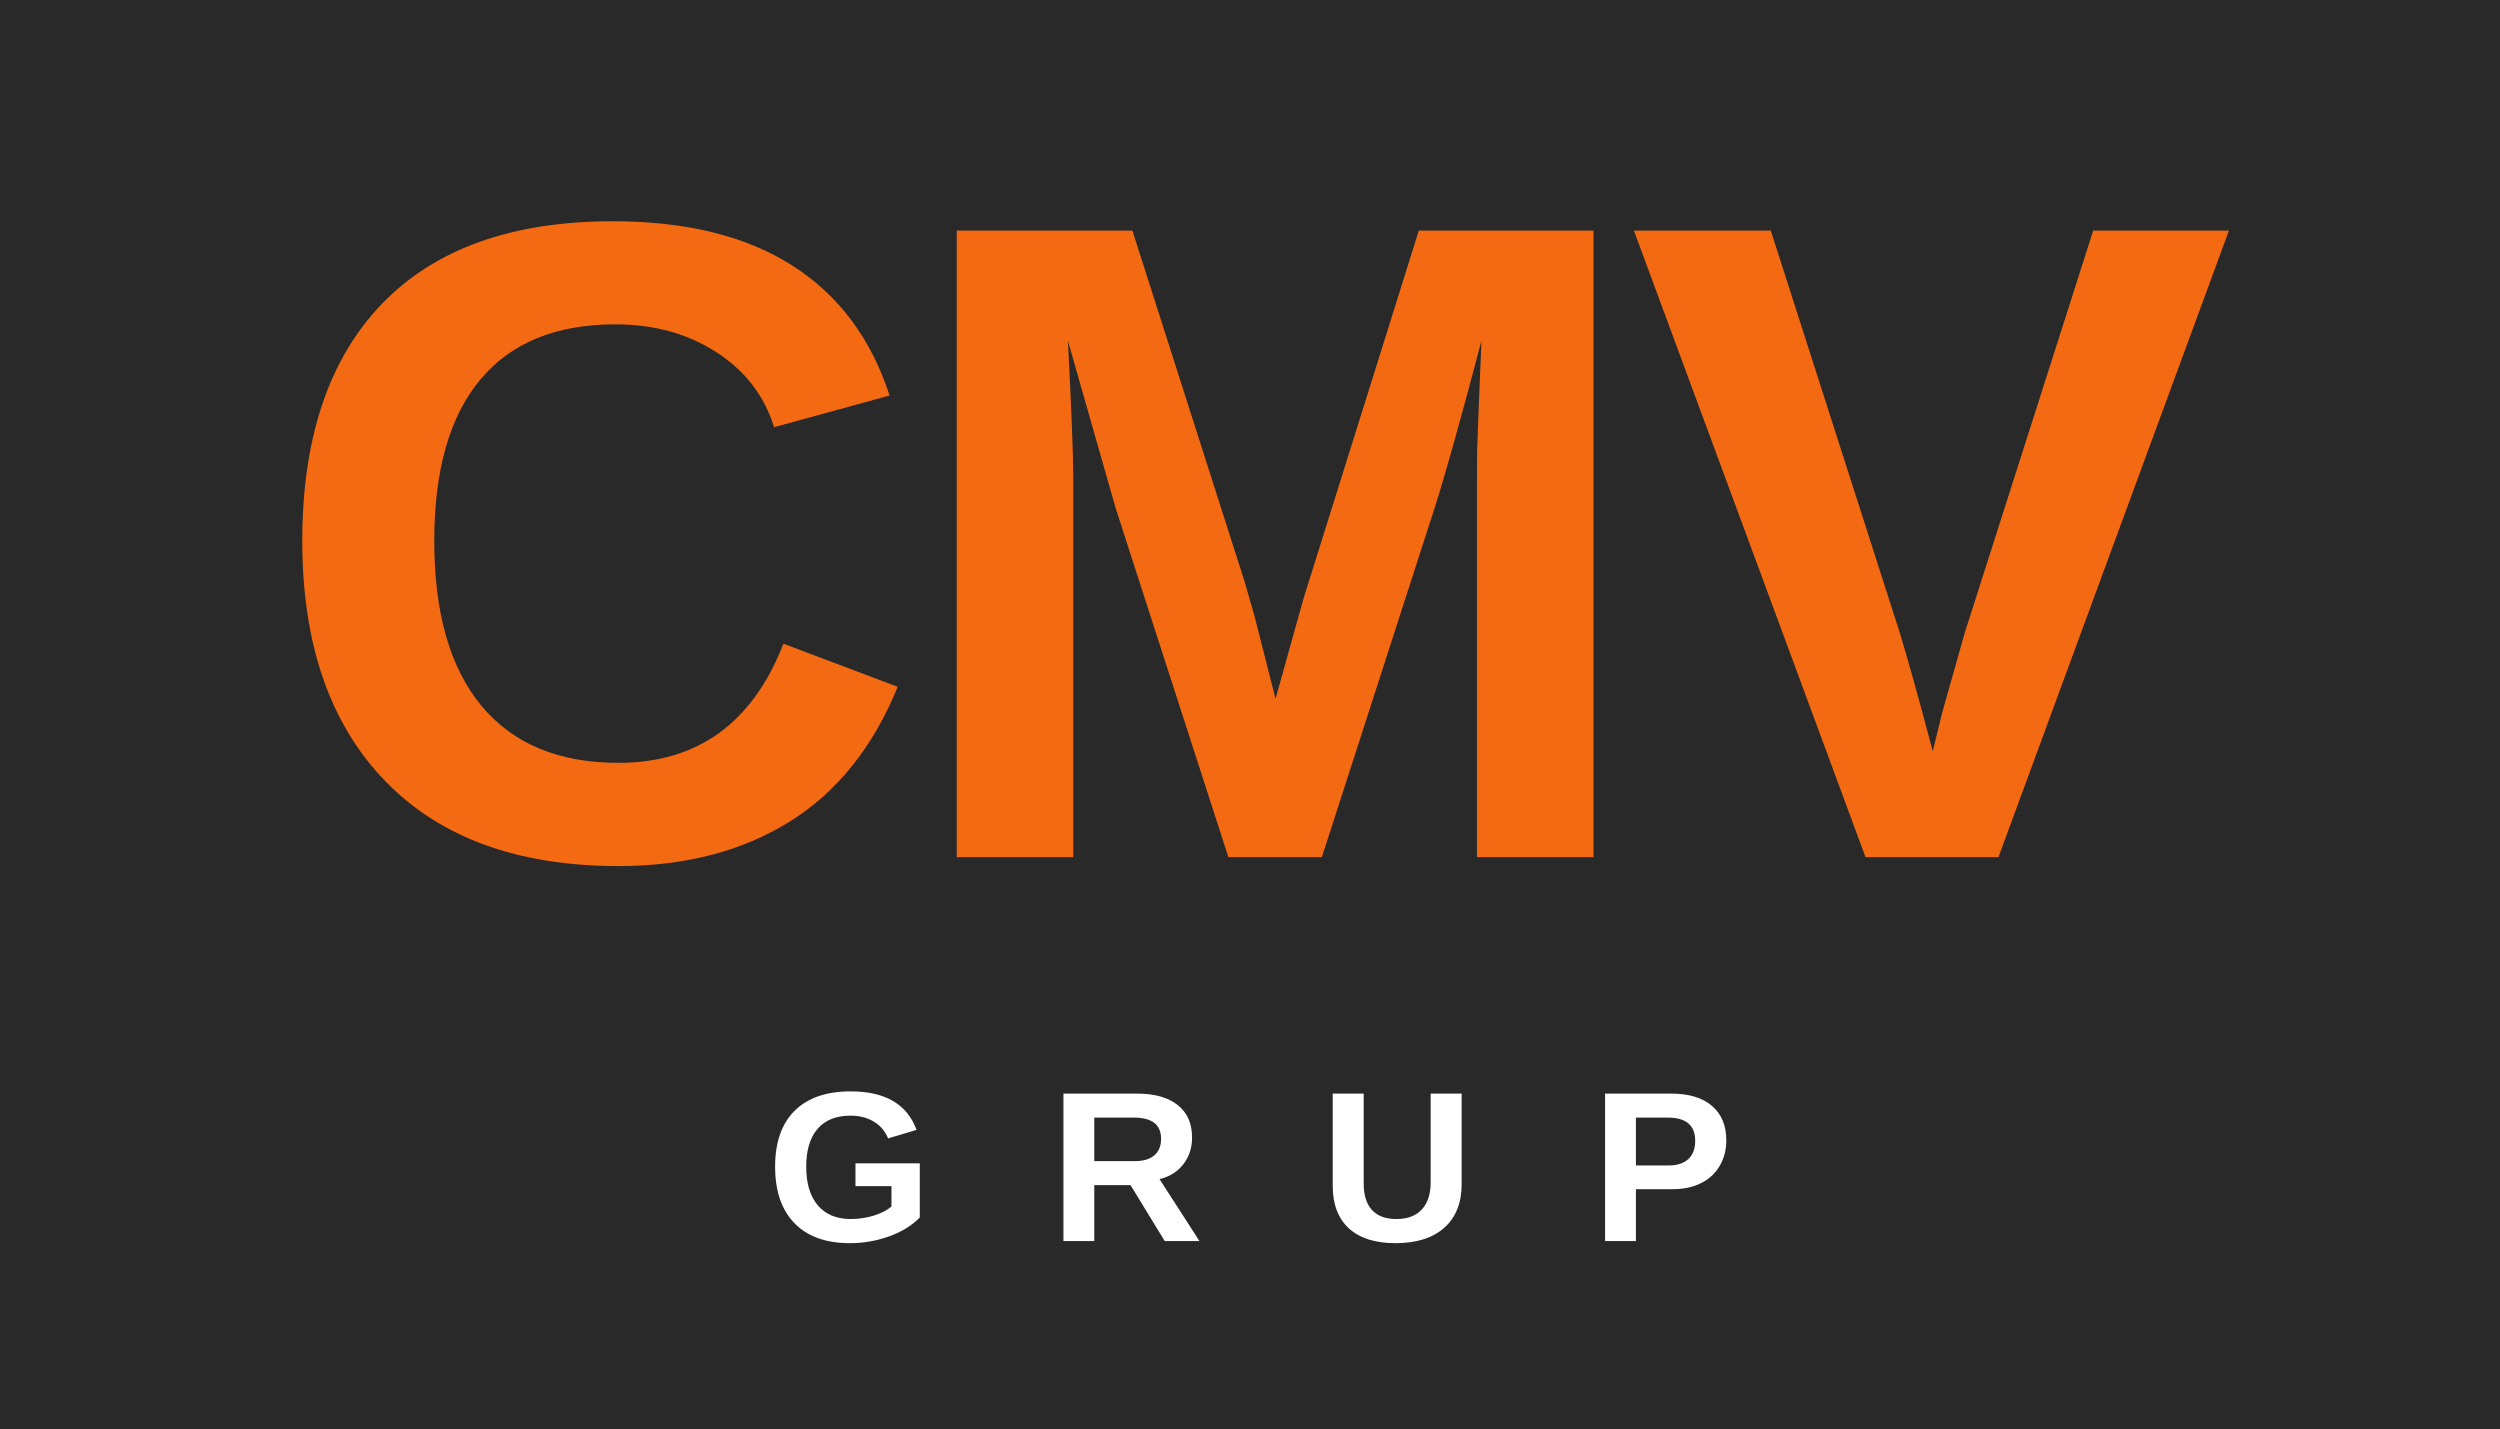
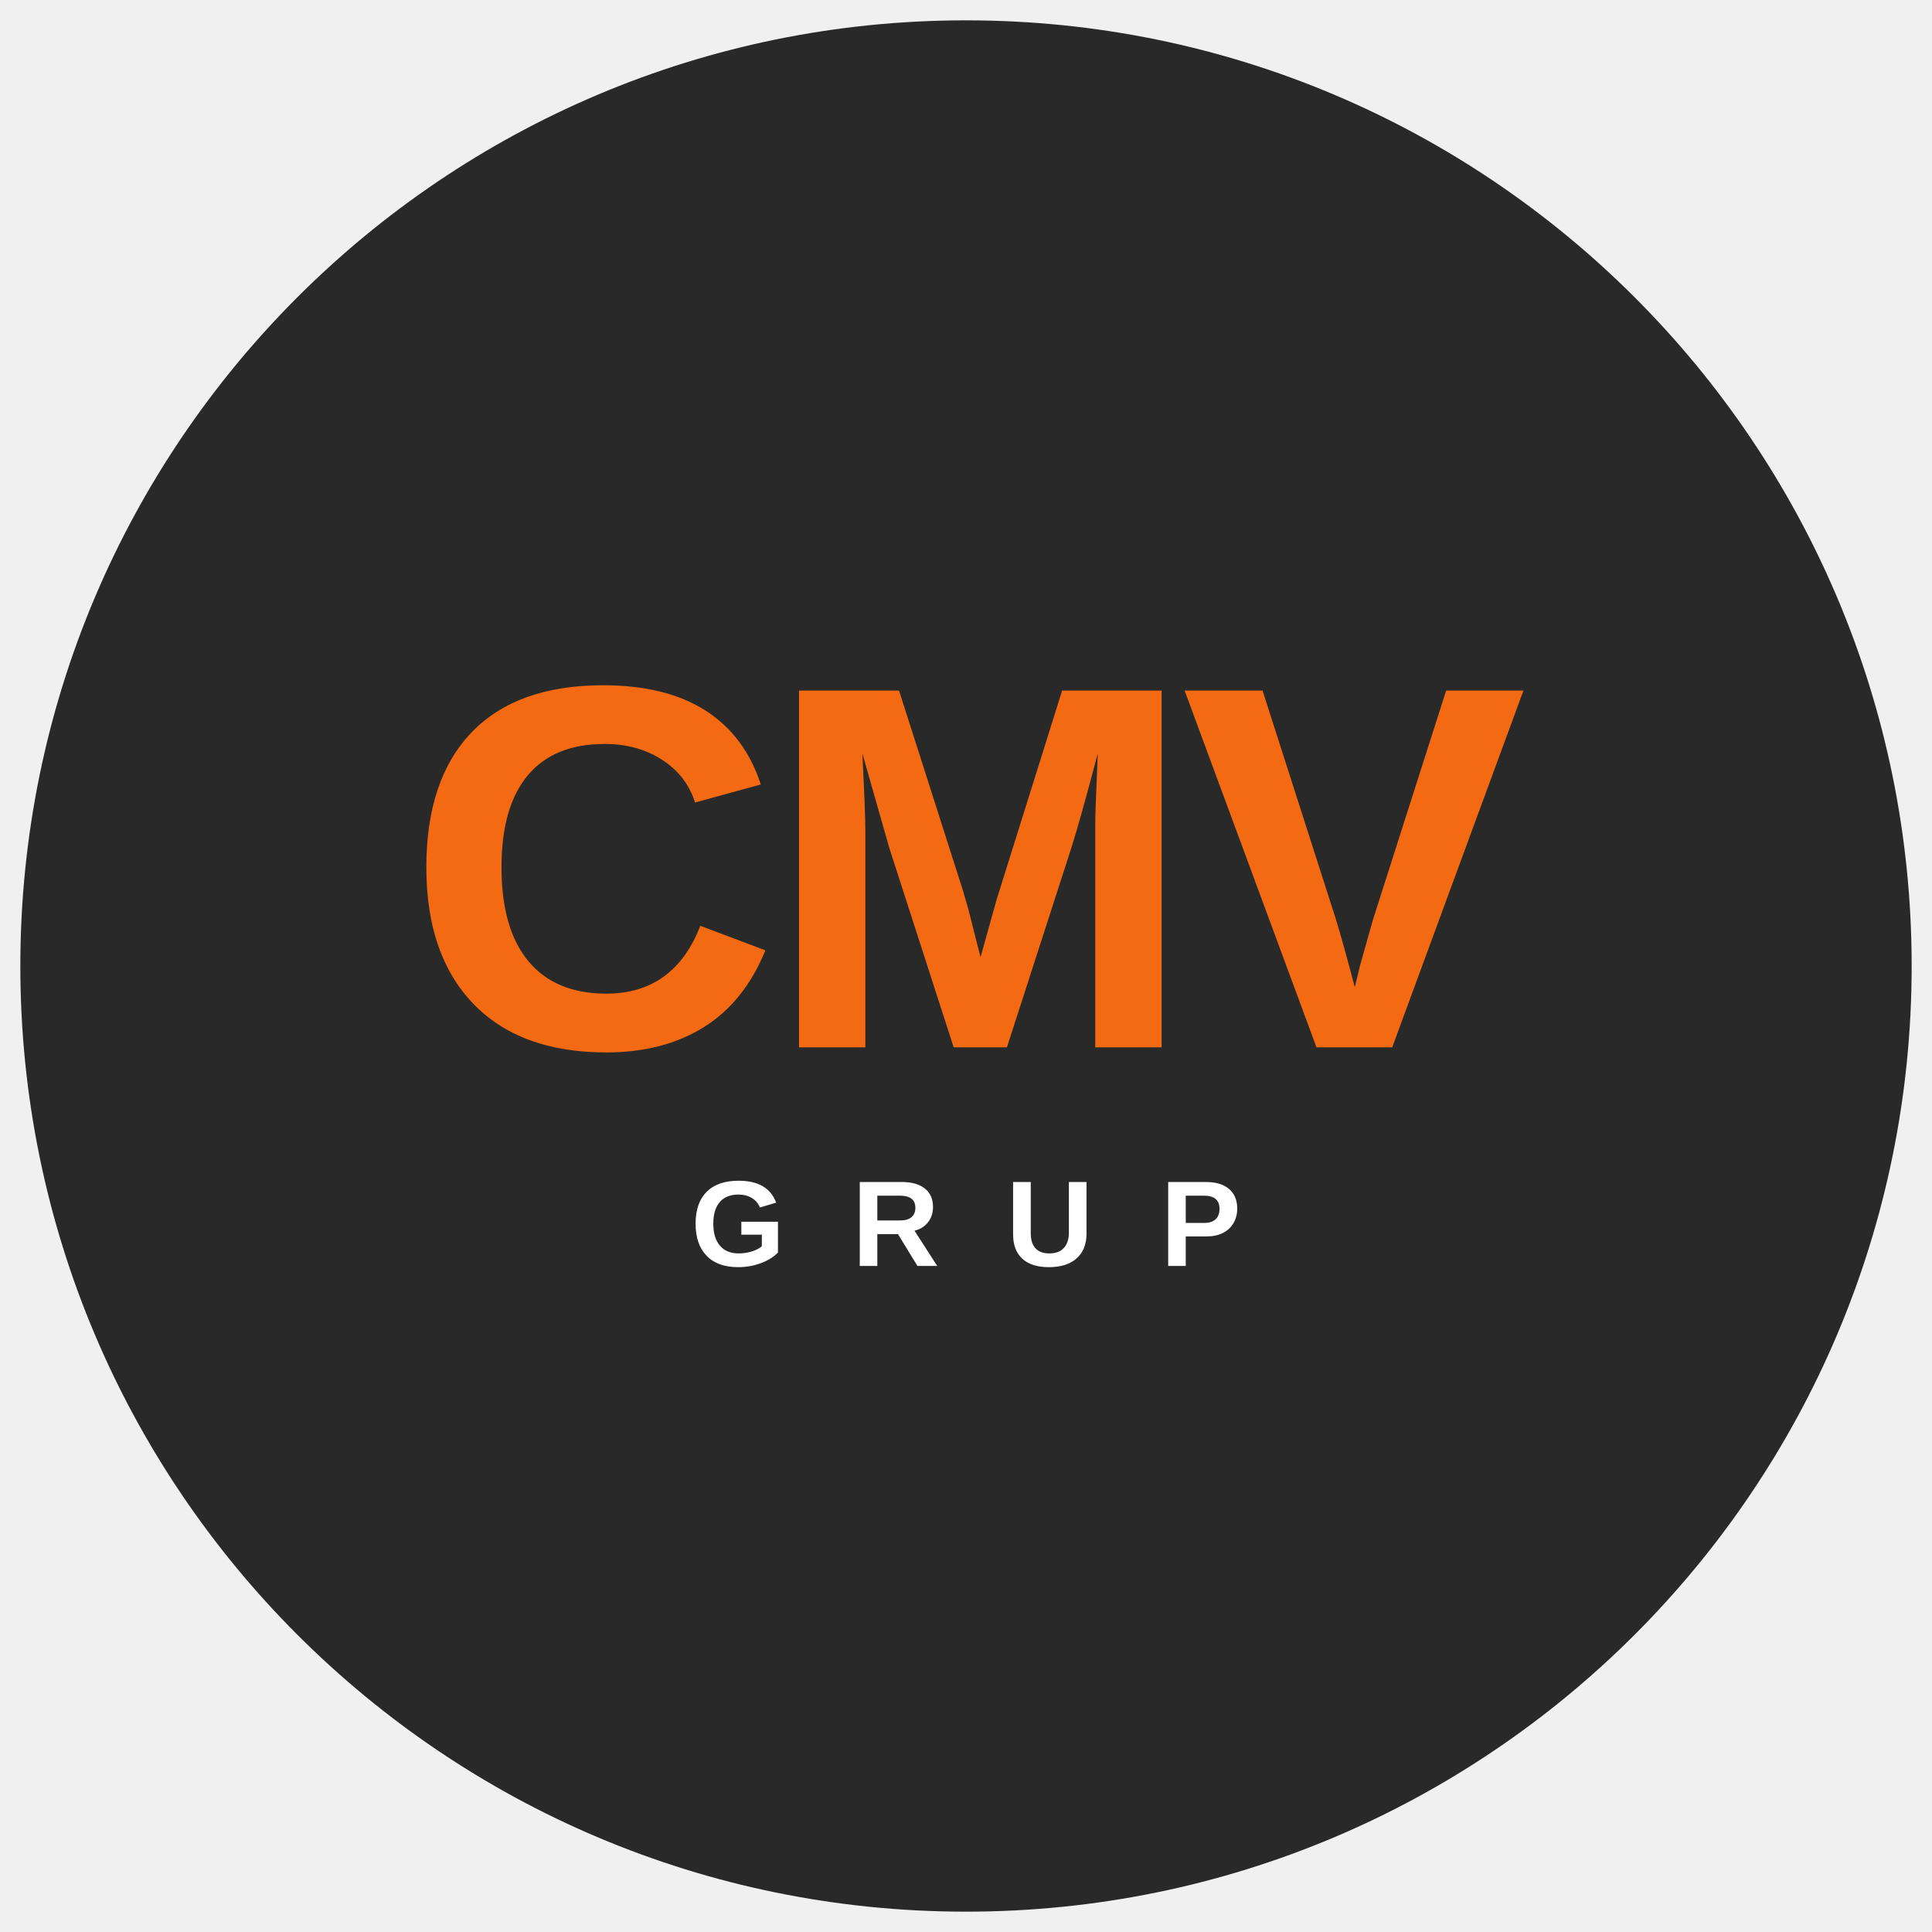
- <svg xmlns="http://www.w3.org/2000/svg" viewBox="50 110 280 160" role="img" aria-labelledby="title">
+ <svg xmlns="http://www.w3.org/2000/svg" viewBox="0 0 380 380" role="img" aria-labelledby="title">
  <circle cx="190" cy="190" r="186" fill="#292929" />
  <text x="190" y="206" fill="#f46a13" font-family="Arial,Helvetica,sans-serif" font-size="102" font-weight="900" text-anchor="middle" letter-spacing="-3">CMV</text>
  <text x="190" y="249" fill="#fff" font-family="Arial,Helvetica,sans-serif" font-size="24" font-weight="700" text-anchor="middle" letter-spacing="13">GRUP</text>
</svg>
